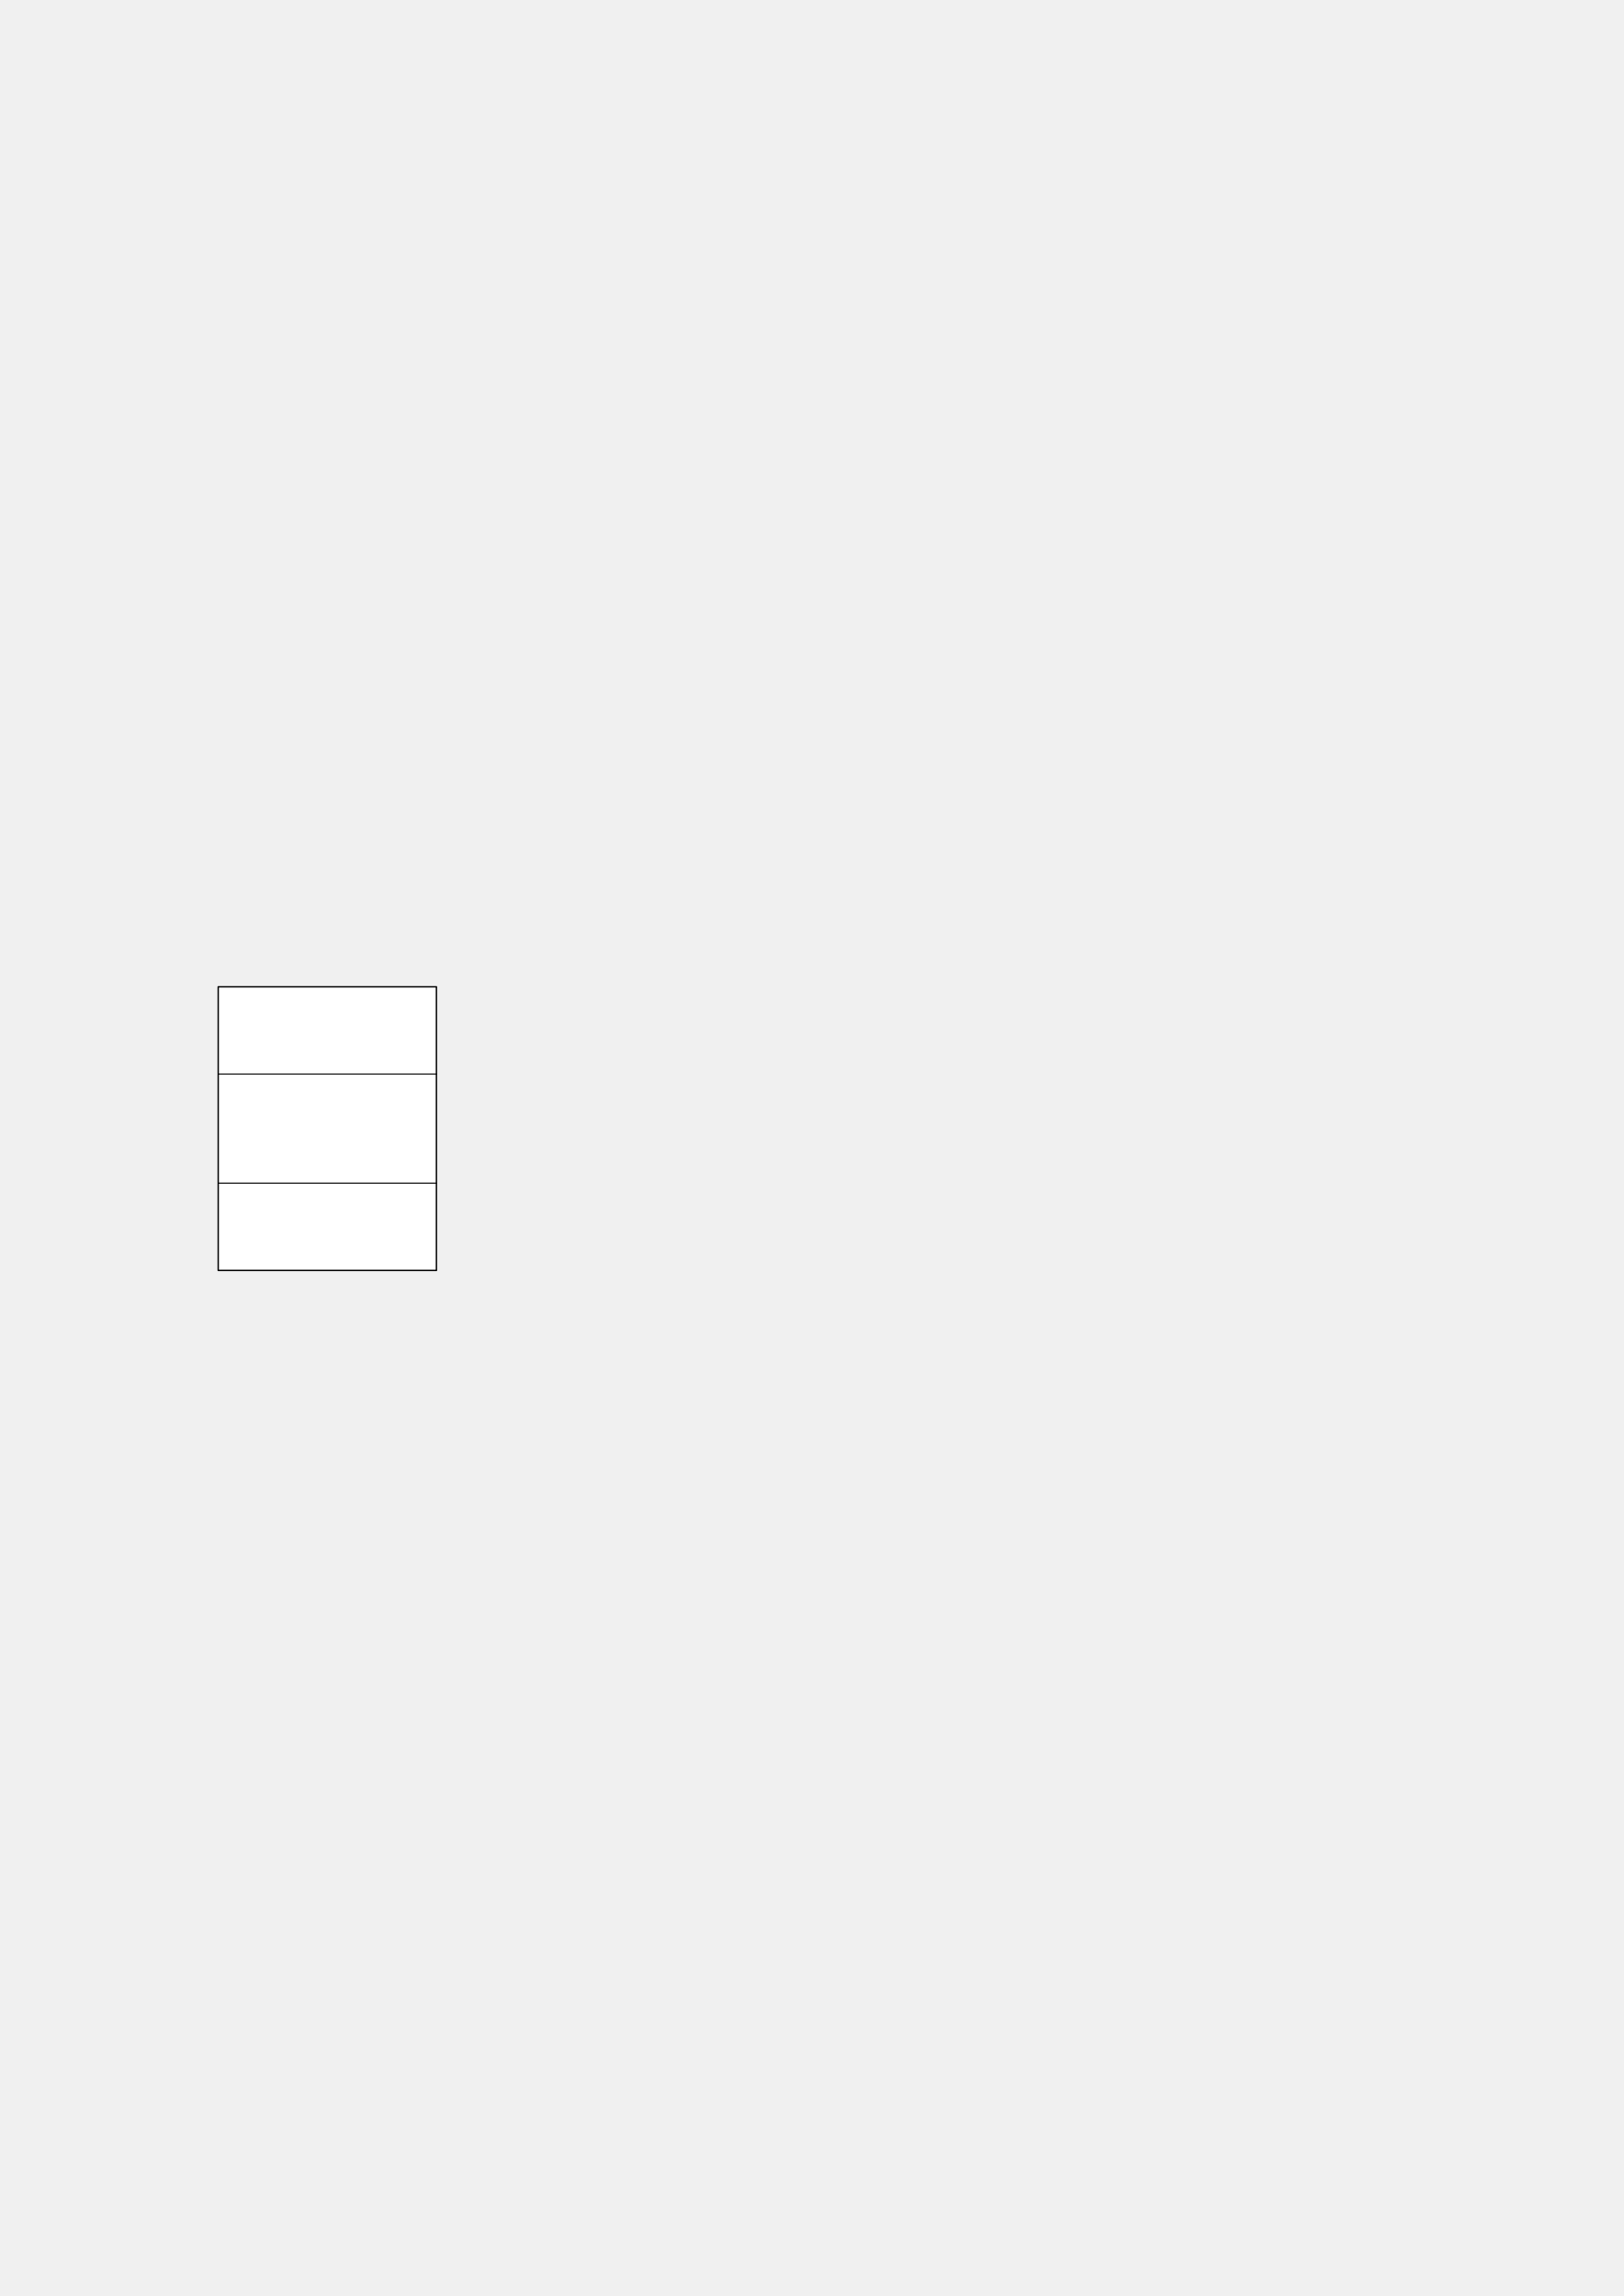
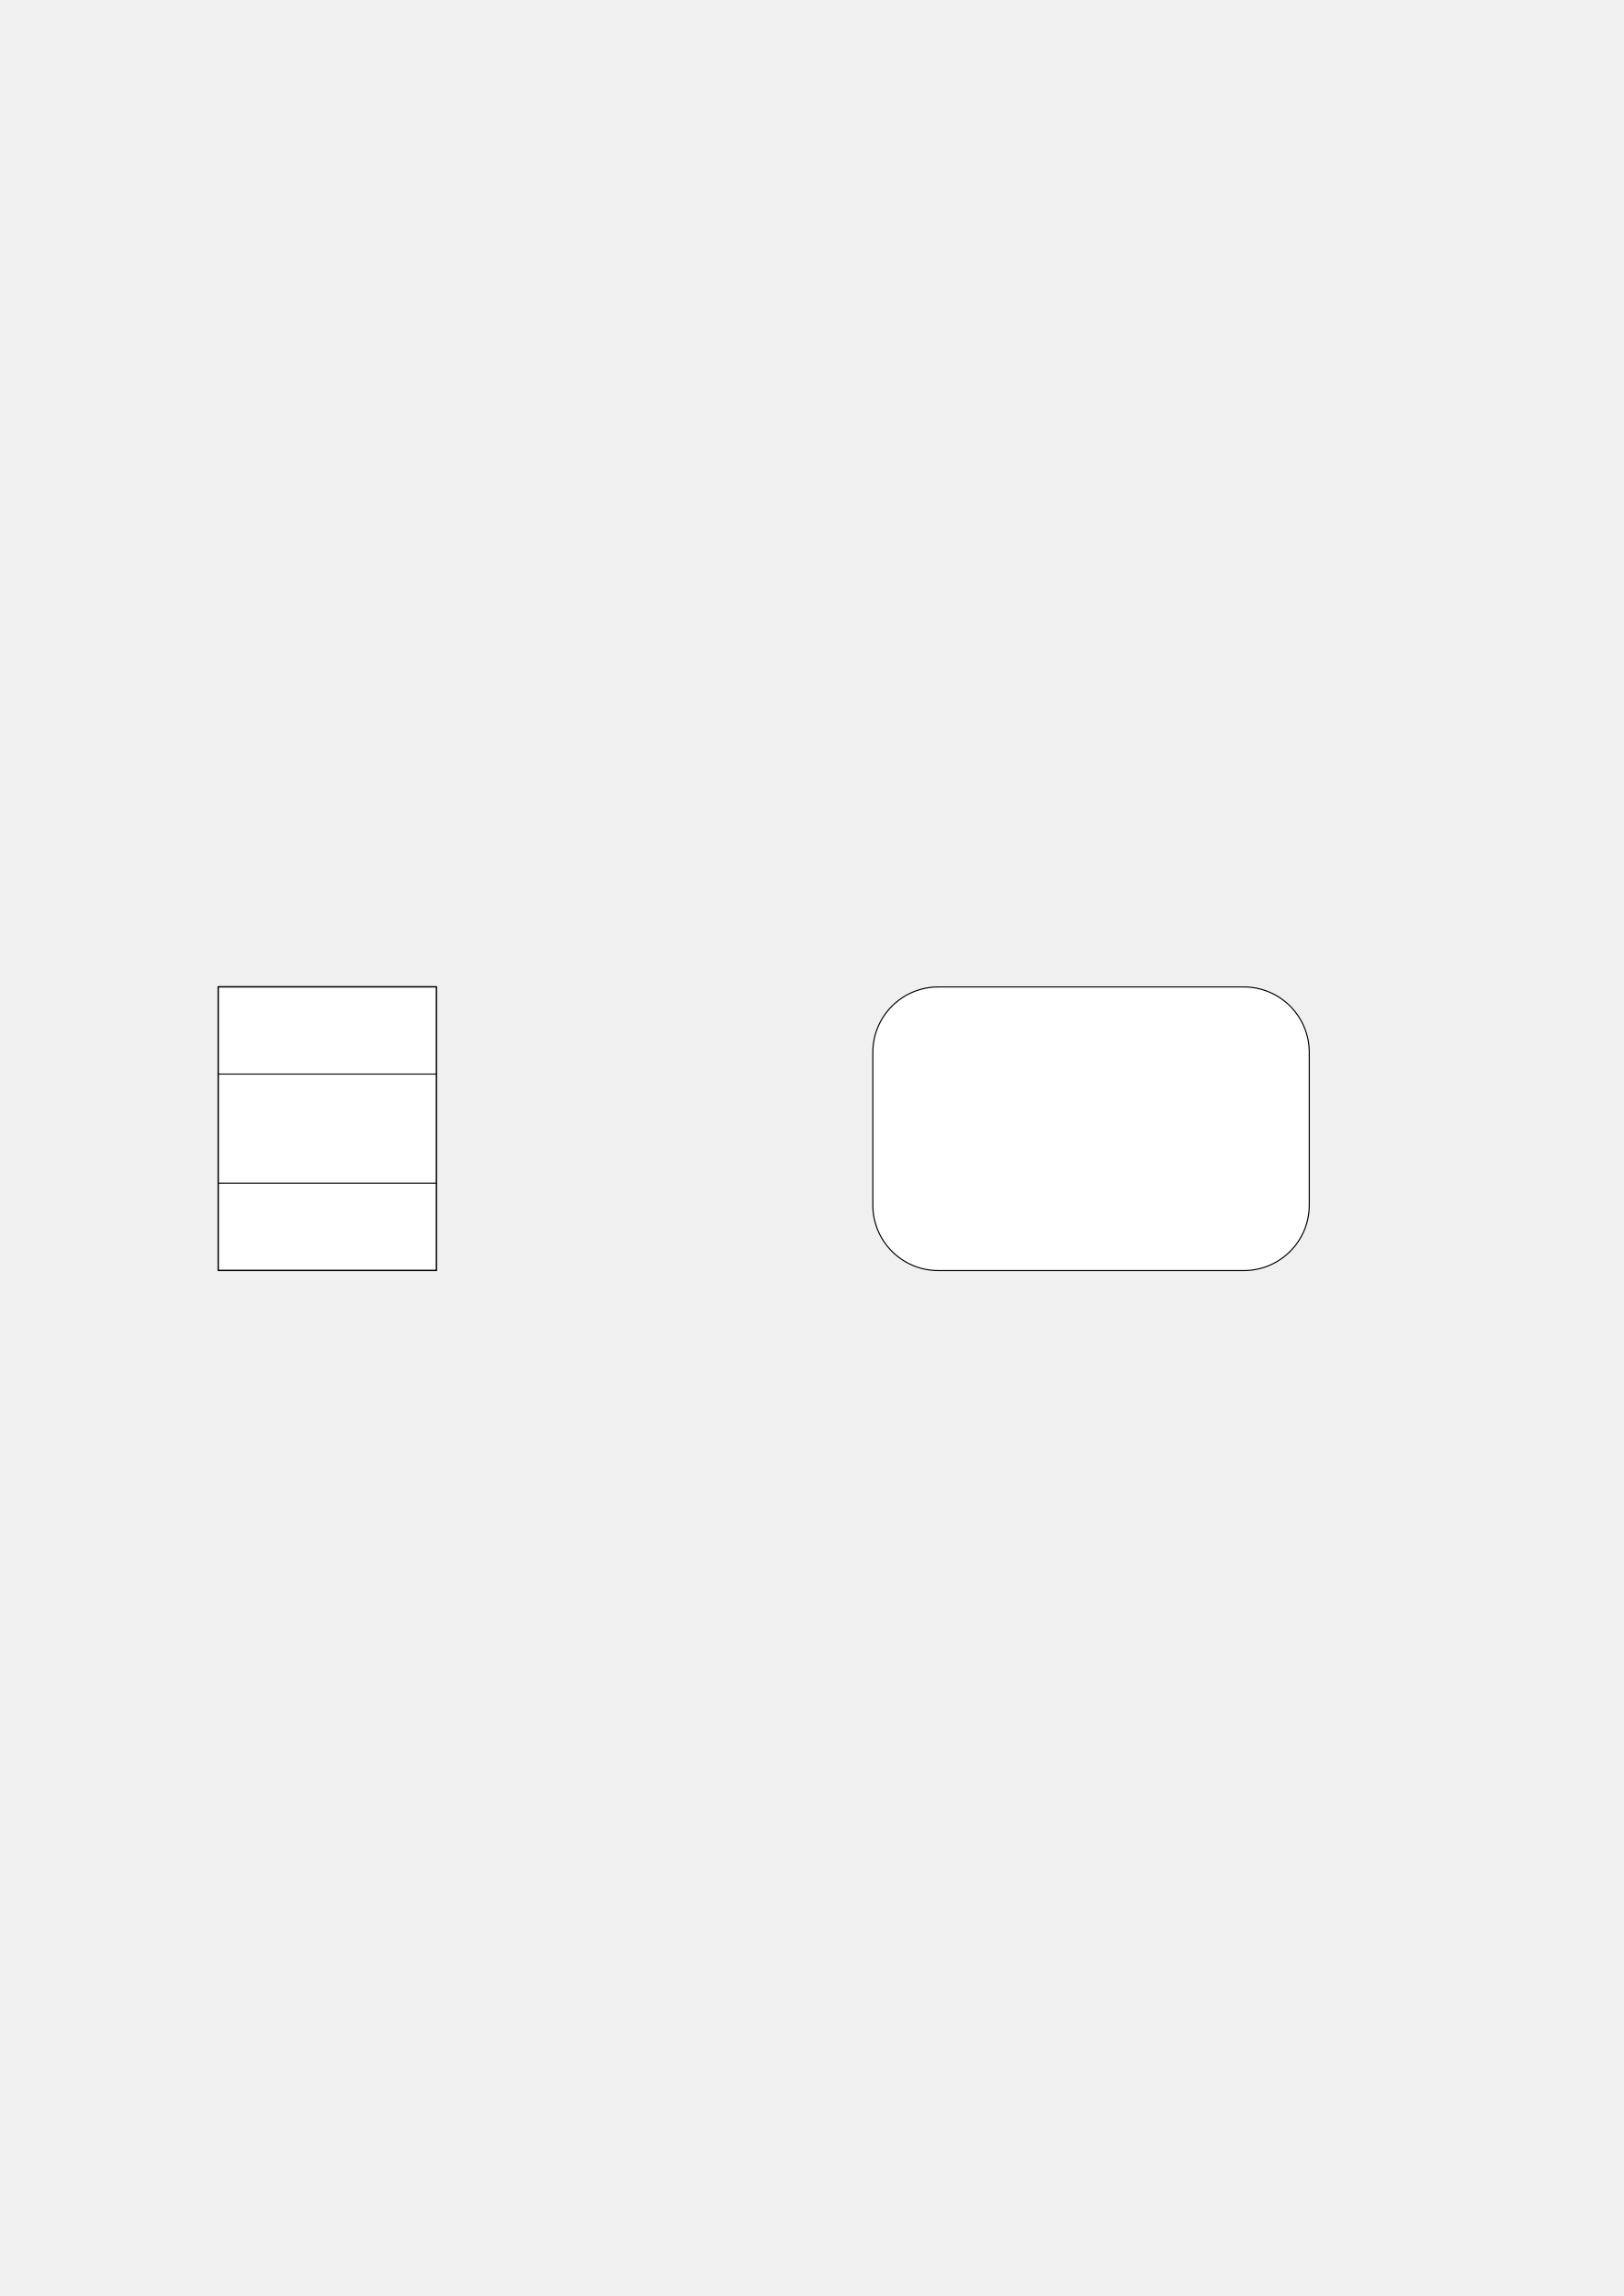
<svg xmlns="http://www.w3.org/2000/svg" width="744.094" height="1052.362" id="svg2" version="1.1">
  <defs id="defs4" />
  <g id="layer1">
    <text xml:space="preserve" style="font-size:24px;font-style:normal;font-weight:normal;line-height:125%;letter-spacing:0px;word-spacing:0px;fill:#000000;fill-opacity:1;stroke:none;font-family:Sans" x="221.037" y="490.86" id="text3779">
      <tspan id="tspan3781" x="221.037" y="490.86" />
    </text>
    <g id="g3889" transform="translate(70,-0.06658082)">
      <rect style="fill:#ffffff;fill-opacity:1;stroke:#000000;stroke-width:0.637;stroke-linecap:round;stroke-linejoin:round;stroke-miterlimit:4;stroke-opacity:1;stroke-dasharray:none" id="rect3891" width="100" height="130" x="30" y="452.362" />
      <path style="fill:#ffffff;fill-opacity:1;stroke:#000000;stroke-width:0.5;stroke-linecap:round;stroke-linejoin:round;stroke-miterlimit:4;stroke-opacity:1;stroke-dasharray:none" d="m 30,492.362 100,0" id="path3893" />
      <path style="fill:#ffffff;fill-opacity:1;stroke:#000000;stroke-width:0.5;stroke-linecap:round;stroke-linejoin:round;stroke-miterlimit:4;stroke-opacity:1;stroke-dasharray:none" d="m 30,542.362 100,0" id="path3895" />
      <flowRoot xml:space="preserve" id="flowRoot3897" style="font-size:20px;font-style:normal;font-weight:normal;text-align:center;line-height:125%;letter-spacing:0px;word-spacing:0px;text-anchor:middle;fill:#000000;fill-opacity:1;stroke:none;font-family:Sans">
        <flowRegion id="flowRegion3899">
          <rect id="rect3901" width="100" height="20" x="30" y="462.362" style="font-size:20px" />
        </flowRegion>
        <flowPara id="flowPara3903">Name</flowPara>
      </flowRoot>
      <flowRoot xml:space="preserve" id="flowRoot3905" style="font-size:24px;font-style:normal;font-weight:normal;text-align:center;line-height:125%;letter-spacing:0px;word-spacing:0px;text-anchor:middle;fill:#000000;fill-opacity:1;stroke:none;font-family:Sans">
        <flowRegion id="flowRegion3907">
          <rect id="rect3909" width="100" height="30" x="30" y="502.362" />
        </flowRegion>
        <flowPara id="flowPara3911">Data</flowPara>
      </flowRoot>
      <flowRoot xml:space="preserve" id="flowRoot3913" style="font-size:20px;font-style:normal;font-weight:normal;text-align:center;line-height:125%;letter-spacing:0px;word-spacing:0px;text-anchor:middle;fill:#000000;fill-opacity:1;stroke:none;font-family:Sans">
        <flowRegion id="flowRegion3915">
          <rect id="rect3917" width="100" height="20" x="30" y="552.362" style="font-size:20px" />
        </flowRegion>
        <flowPara id="flowPara3919">Methods</flowPara>
      </flowRoot>
    </g>
+     <flowRoot xml:space="preserve" id="flowRoot3023" style="fill:black;stroke:none;stroke-opacity:1;stroke-width:1px;stroke-linejoin:miter;stroke-linecap:butt;fill-opacity:1;font-family:Sans;font-style:normal;font-weight:normal;font-size:24px;line-height:125%;letter-spacing:0px;word-spacing:0px;text-anchor:middle;text-align:center">
+       <flowRegion id="flowRegion3025">
+         <rect id="rect3027" width="200" height="130" x="400" y="452.362" style="text-anchor:middle;text-align:center" />
+       </flowRegion>
+       <flowPara id="flowPara3029" />
+     </flowRoot>
+     <g id="g3059">
+       <rect ry="30" y="452.362" x="400" height="130" width="200" id="rect3021" style="fill:#ffffff;fill-opacity:1;stroke:#000000;stroke-width:0.5;stroke-linecap:round;stroke-linejoin:round;stroke-miterlimit:4;stroke-opacity:1;stroke-dasharray:none" />
+       <flowRoot style="font-size:24px;font-style:normal;font-weight:normal;text-align:center;line-height:125%;letter-spacing:0px;word-spacing:0px;text-anchor:middle;fill:#000000;fill-opacity:1;stroke:none;font-family:Sans" id="flowRoot3031" xml:space="preserve">
+         <flowRegion id="flowRegion3033">
+           <rect y="472.362" x="400" height="90" width="200" id="rect3035" />
+         </flowRegion>
+         <flowPara id="flowPara3037">Text</flowPara>
+         <flowPara id="flowPara3039">Text</flowPara>
+         <flowPara id="flowPara3041">Text</flowPara>
+       </flowRoot>
+     </g>
  </g>
</svg>
